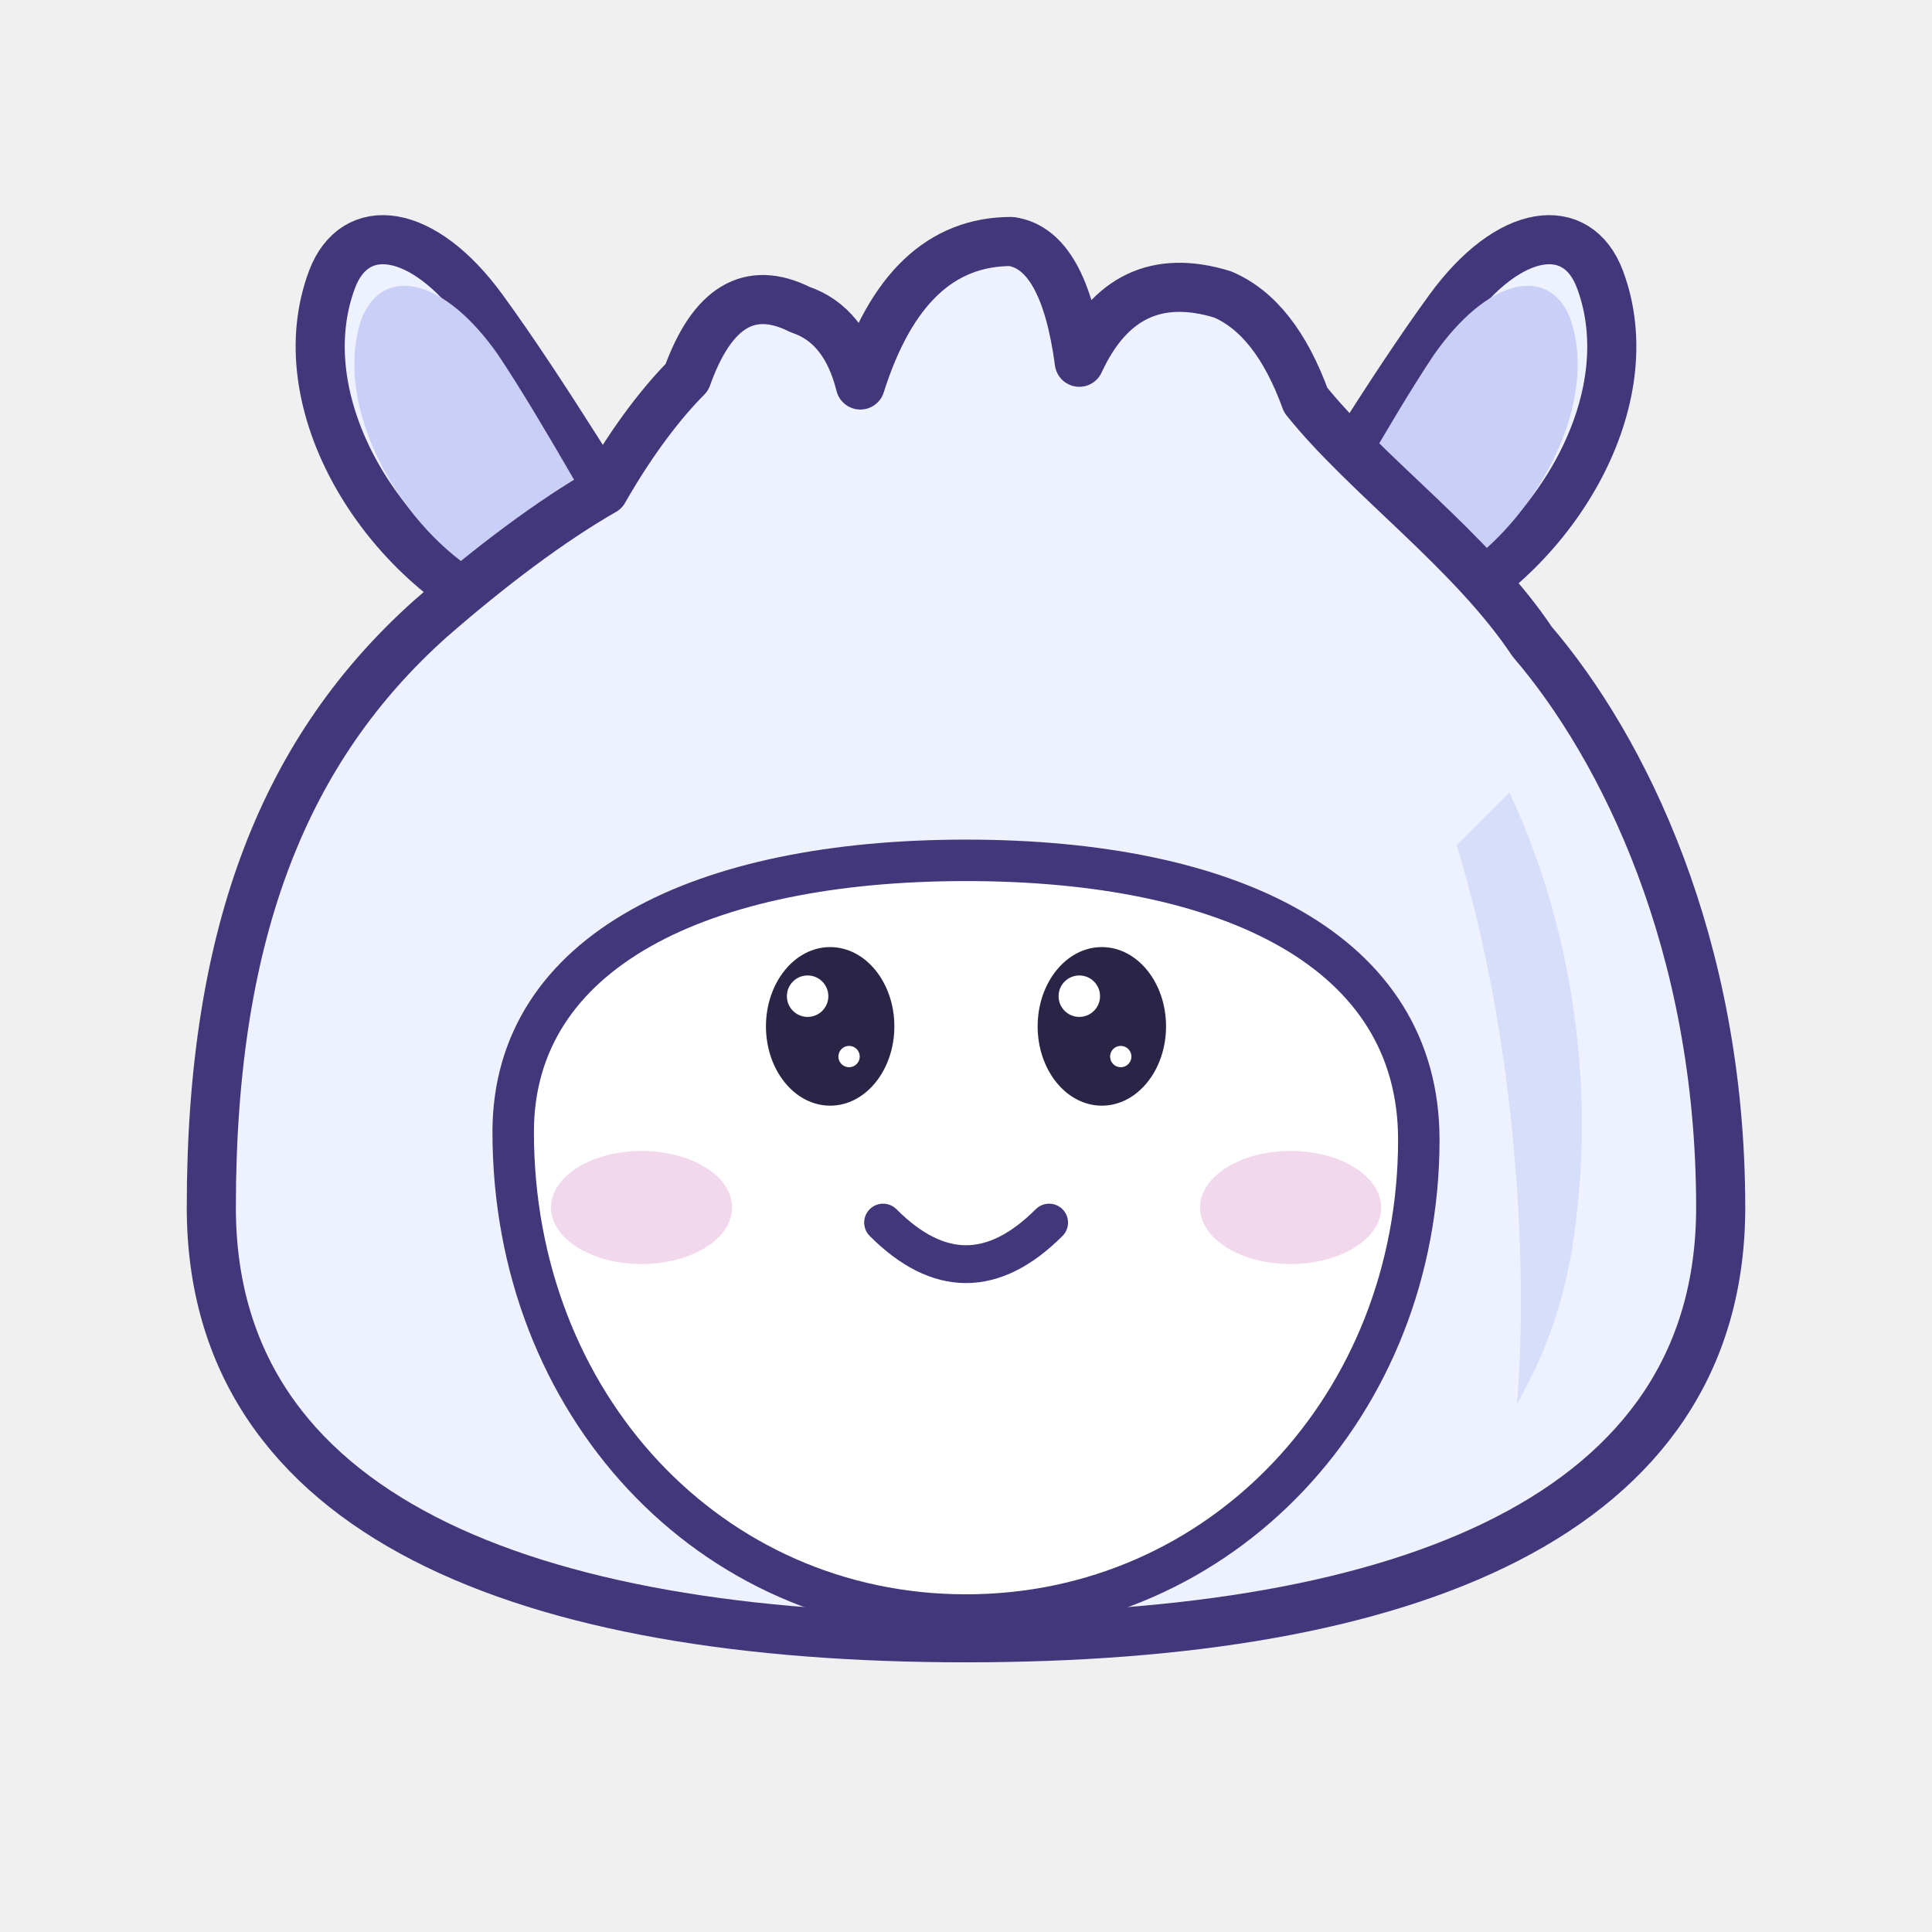
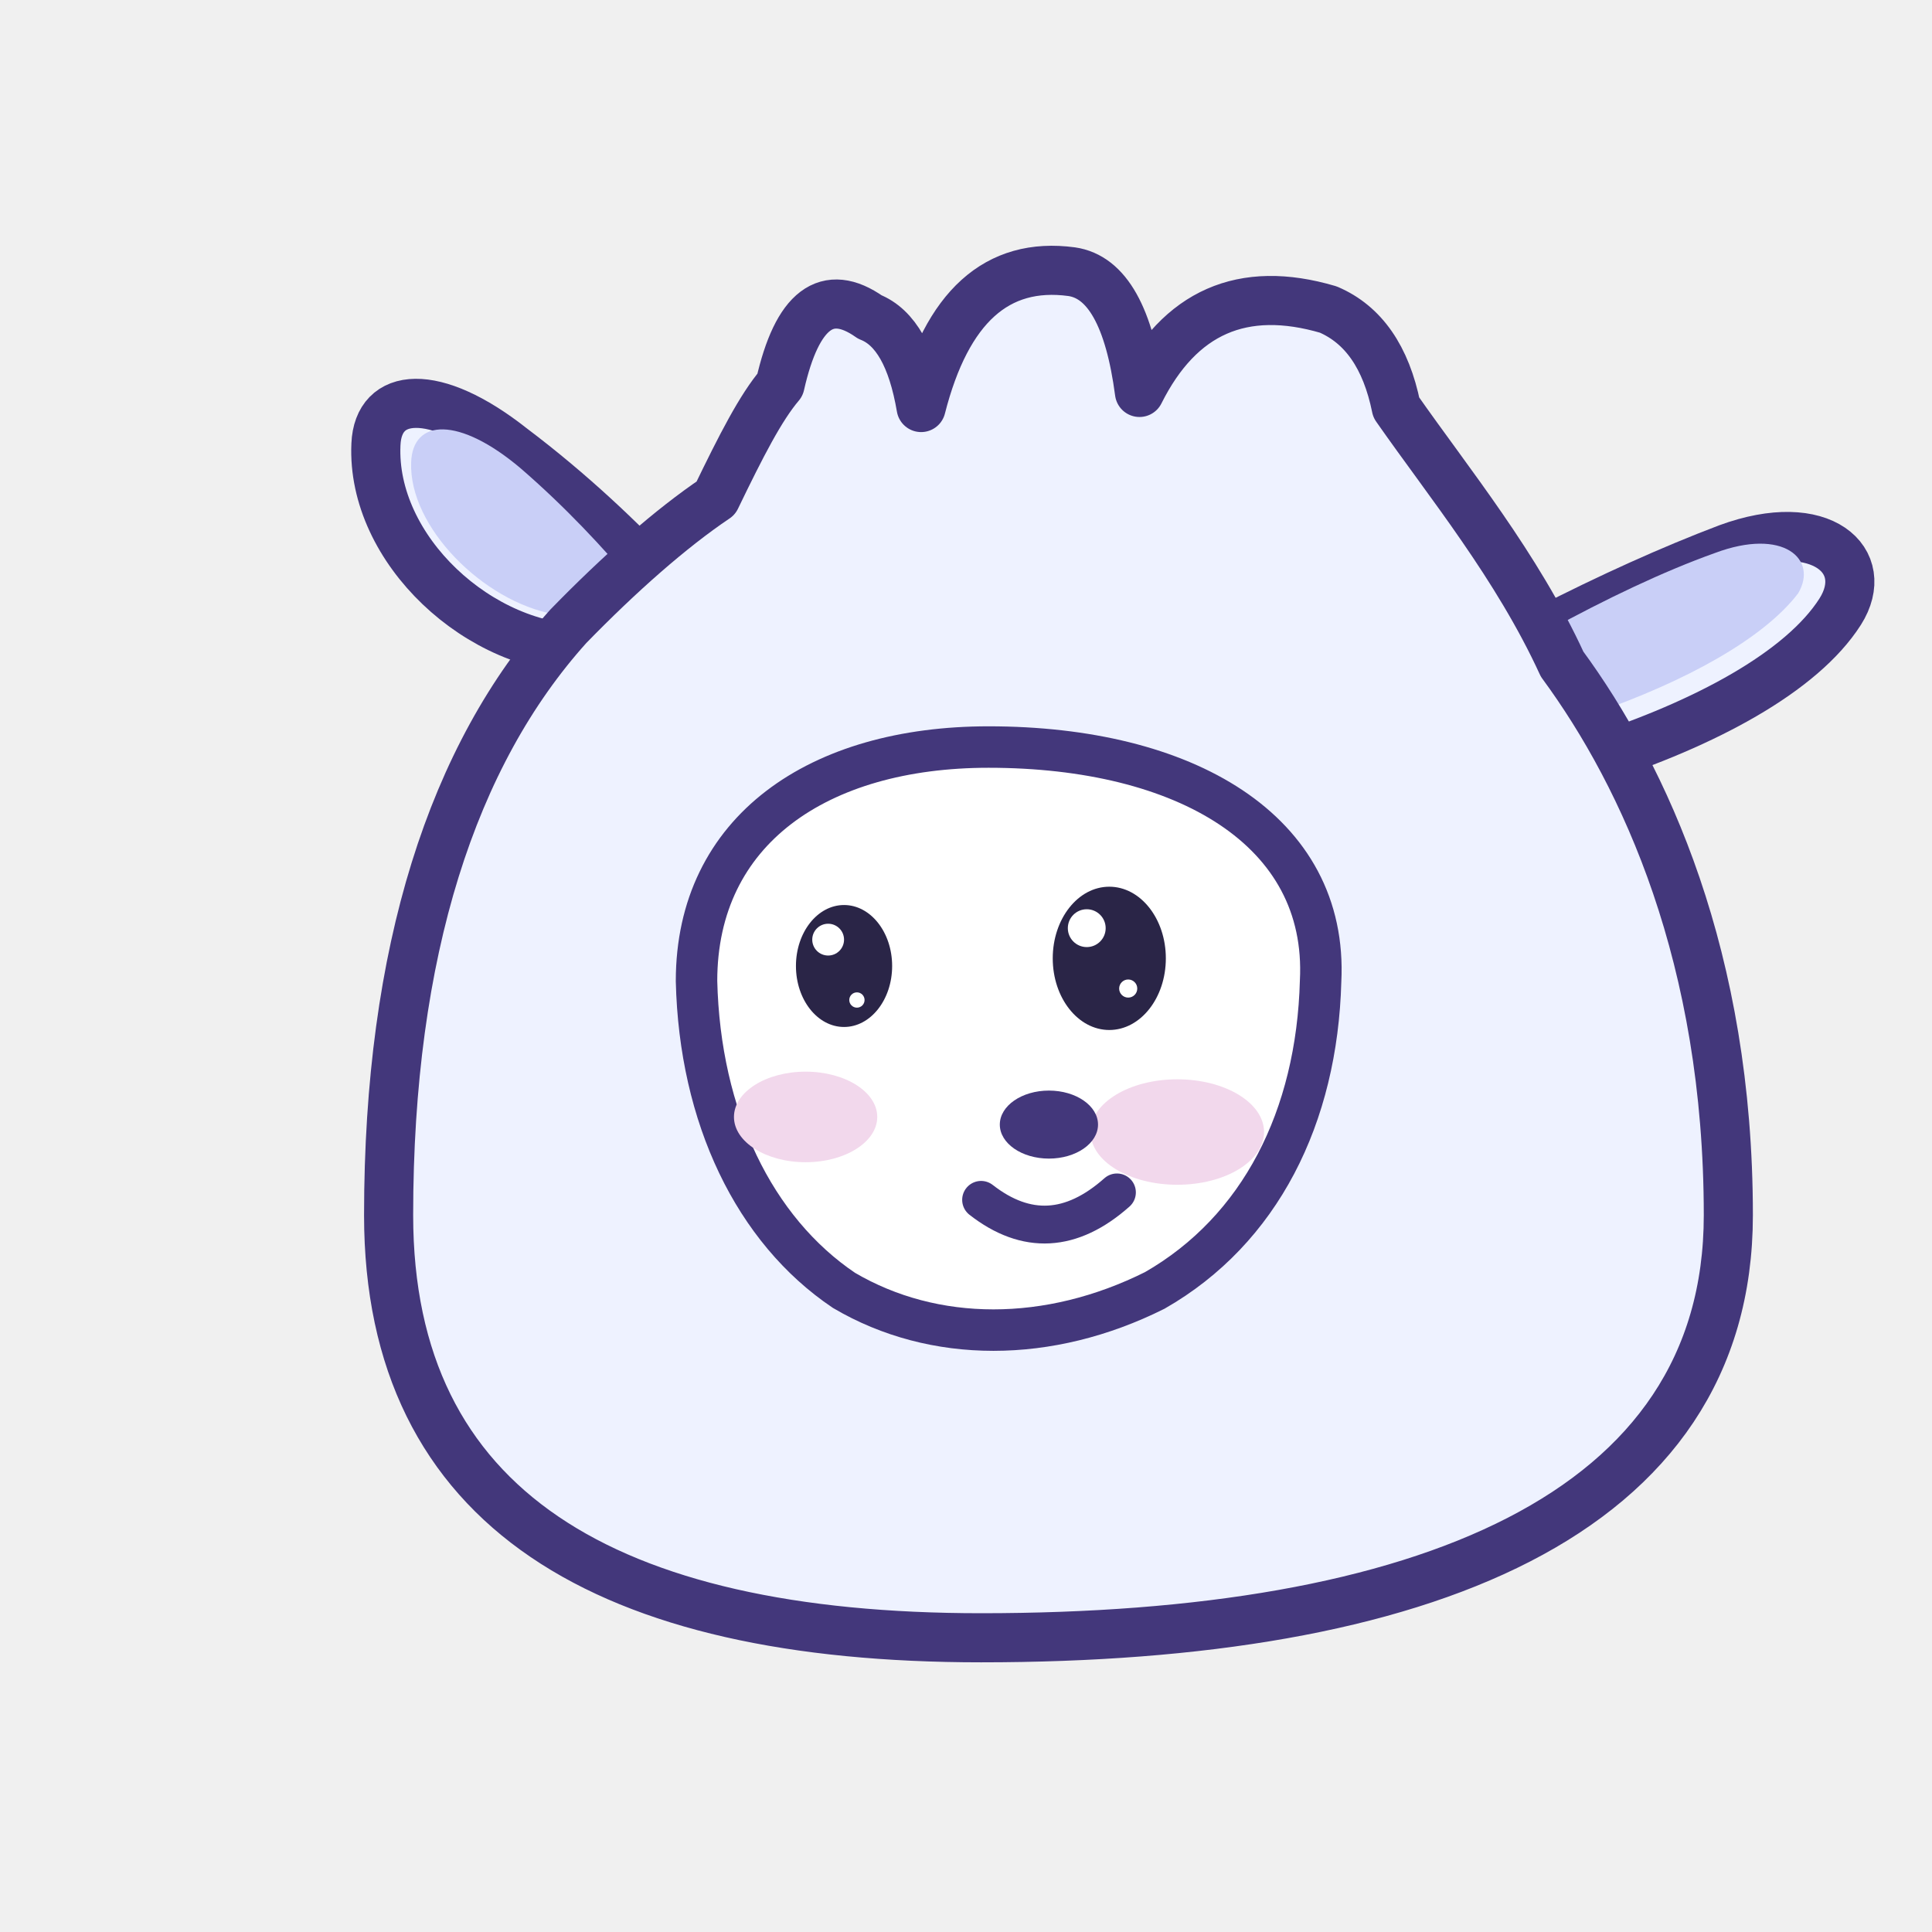
<svg xmlns="http://www.w3.org/2000/svg" viewBox="0 0 96 96">
-   <path d="M24.75 30.38 C18.75 27.38 14.25 19.88 16.5 13.88 C17.63 10.88 21 11.25 24 15.38 C27 19.5 30.38 25.13 33 29.25 C33.94 30.56 34.5 31.31 34.88 31.69 Z" fill="#EEF2FF" stroke="#43377B" stroke-width="2.44" stroke-linejoin="round" />
-   <path d="M71.25 30.38 C77.25 27.38 81.75 19.88 79.5 13.88 C78.38 10.88 75 11.25 72 15.38 C69 19.5 65.63 25.13 63 29.25 C62.06 30.56 61.5 31.31 61.13 31.69 Z" fill="#EEF2FF" stroke="#43377B" stroke-width="2.44" stroke-linejoin="round" />
-   <path d="M23.25 28.13 C19.5 25.5 16.5 19.88 18 15.75 C19.13 13.13 22.13 13.88 24.75 17.63 C27 21 29.63 25.88 31.5 28.88 Z" fill="#C9CFF7" />
-   <path d="M72.75 28.13 C76.5 25.5 79.5 19.88 78 15.75 C76.88 13.13 73.88 13.88 71.25 17.63 C69 21 66.38 25.88 64.5 28.88 Z" fill="#C9CFF7" />
-   <path d="M10.5 60 C10.5 46.13 14.25 37.13 21.38 30.75 C24.38 28.13 27.38 25.88 30 24.38 C31.5 21.75 33 19.88 34.13 18.75 Q36 13.5 39.75 15.38 Q42 16.13 42.75 19.13 Q45 12 50.25 12 Q52.88 12.38 53.63 18 Q55.88 13.13 60.75 14.63 Q63.38 15.75 64.88 19.88 C67.88 23.63 73.13 27.38 76.13 31.88 C80.63 37.13 85.5 46.88 85.5 60 C85.5 75.38 69.75 81.38 48 81.38 C26.25 81.38 10.5 75.38 10.5 60 Z" fill="#EEF2FF" stroke="#43377B" stroke-width="2.44" stroke-linejoin="round" />
-   <path d="M75 39.38 C78 45.75 79.13 53.25 78.38 60 C78 64.13 76.88 67.13 75.38 69.75 C75.94 63 75.38 51.75 72.38 42 Z" fill="#D7DEFA" />
-   <path d="M25.5 56.25 C25.5 47.25 34.88 42.75 48 42.75 C61.13 42.75 70.5 47.25 70.5 56.63 C70.5 69.75 60.75 80.25 48 80.25 C35.25 80.25 25.5 69.75 25.5 56.25 Z" fill="#FFFFFF" stroke="#43377B" stroke-width="2.06" />
-   <ellipse cx="31.88" cy="60" rx="4.5" ry="2.81" fill="#F2D8EC" />
-   <ellipse cx="64.13" cy="60" rx="4.5" ry="2.81" fill="#F2D8EC" />
-   <ellipse cx="41.25" cy="51" rx="3.19" ry="3.94" fill="#2A2547" />
-   <ellipse cx="54.75" cy="51" rx="3.19" ry="3.94" fill="#2A2547" />
-   <circle cx="40.13" cy="49.5" r="1.03" fill="#fff" />
-   <circle cx="42.19" cy="52.5" r="0.53" fill="#fff" />
-   <circle cx="53.63" cy="49.5" r="1.03" fill="#fff" />
-   <circle cx="55.69" cy="52.5" r="0.53" fill="#fff" />
-   <path d="M43.88 60.75 Q48 64.88 52.13 60.75" fill="none" stroke="#43377B" stroke-width="1.88" stroke-linecap="round" />
+   <rect width="96" height="96" rx="22" fill="url(#brand)" />
+   <path d="M29.19 32.25 C23.85 32.32 18.44 27.29 18.68 22.08 C18.79 19.47 21.57 19.2 25.43 22.25 C28.39 24.48 30.89 26.87 32.79 28.9 C33.54 29.8 33.99 30.22 34.24 30.52 Z" fill="#EEF2FF" stroke="#43377B" stroke-width="2.44" stroke-linejoin="round" />
+   <path d="M62.25 40.5 C72.25 40.68 87.62 36.39 91.44 30.39 C93.03 27.88 90.53 25.52 85.84 27.25 C80.3 29.35 73.43 32.85 67.89 36.49 C66.02 37.77 64.2 38.86 63.07 39.54 C62.57 40 62.34 40.14 62.25 40.5 Z" fill="#EEF2FF" stroke="#43377B" stroke-width="2.44" stroke-linejoin="round" />
+   <path d="M27.54 30.52 C24.02 29.89 20.31 26.18 20.43 22.98 C20.5 20.79 22.82 20.69 25.87 23.27 C28.08 25.18 29.98 27.22 31.48 29.01 Z" fill="#C9CFF7" />
+   <path d="M65.98 37.95 C73.71 37.95 85.89 34.03 89.35 29.48 C90.35 27.79 88.62 26.2 85.21 27.48 C80.11 29.3 73.8 32.94 68.7 36.31 C67.11 37.27 66.02 37.77 65.98 37.95 Z" fill="#C9CFF7" />
+   <path d="M19.31 60.38 C19.31 47.25 22.5 37.5 28.24 31.12 C30.79 28.5 33.34 26.25 35.57 24.75 C36.84 22.12 37.8 20.25 38.76 19.12 Q40.03 13.5 43.22 15.75 Q45.13 16.5 45.77 20.25 Q47.68 12.75 53.25 13.5 Q55.88 13.88 56.62 19.5 Q59.62 13.5 66 15.38 Q68.62 16.5 69.38 20.25 C72 24 75.38 28.12 77.62 33 C81.75 38.62 85.88 47.62 85.88 60.38 C85.88 75.38 70.5 81.38 48.75 81.38 C30.15 81.38 19.31 75 19.31 60.38 Z" fill="#EEF2FF" stroke="#43377B" stroke-width="2.44" stroke-linejoin="round" />
+   <path d="M34.61 48.75 C34.61 41.25 40.67 37.12 49.12 37.12 C58.88 37.12 66 41.25 65.62 48.75 C65.44 55.5 62.62 61.12 57.38 64.12 C52.12 66.75 46.41 66.75 41.94 64.12 C37.48 61.12 34.77 55.5 34.61 48.75 Z" fill="#FFFFFF" stroke="#43377B" stroke-width="2.06" />
+   <ellipse cx="58.5" cy="56.25" rx="4.31" ry="2.62" fill="#F2D8EC" />
+   <ellipse cx="40.03" cy="55.5" rx="3.56" ry="2.25" fill="#F2D8EC" />
+   <ellipse cx="52.12" cy="55.88" rx="2.44" ry="1.69" fill="#43377B" />
+   <ellipse cx="55.12" cy="47.62" rx="2.81" ry="3.56" fill="#2A2547" />
+   <ellipse cx="41.94" cy="48" rx="2.39" ry="3.03" fill="#2A2547" />
+   <circle cx="54" cy="46.12" r="0.94" fill="#fff" />
+   <circle cx="56.06" cy="49.12" r="0.45" fill="#fff" />
+   <circle cx="41.15" cy="46.69" r="0.79" fill="#fff" />
+   <circle cx="42.58" cy="49.69" r="0.38" fill="#fff" />
+   <path d="M48.75 59.62 Q52.12 62.25 55.5 59.25" fill="none" stroke="#43377B" stroke-width="1.88" stroke-linecap="round" />
</svg>
